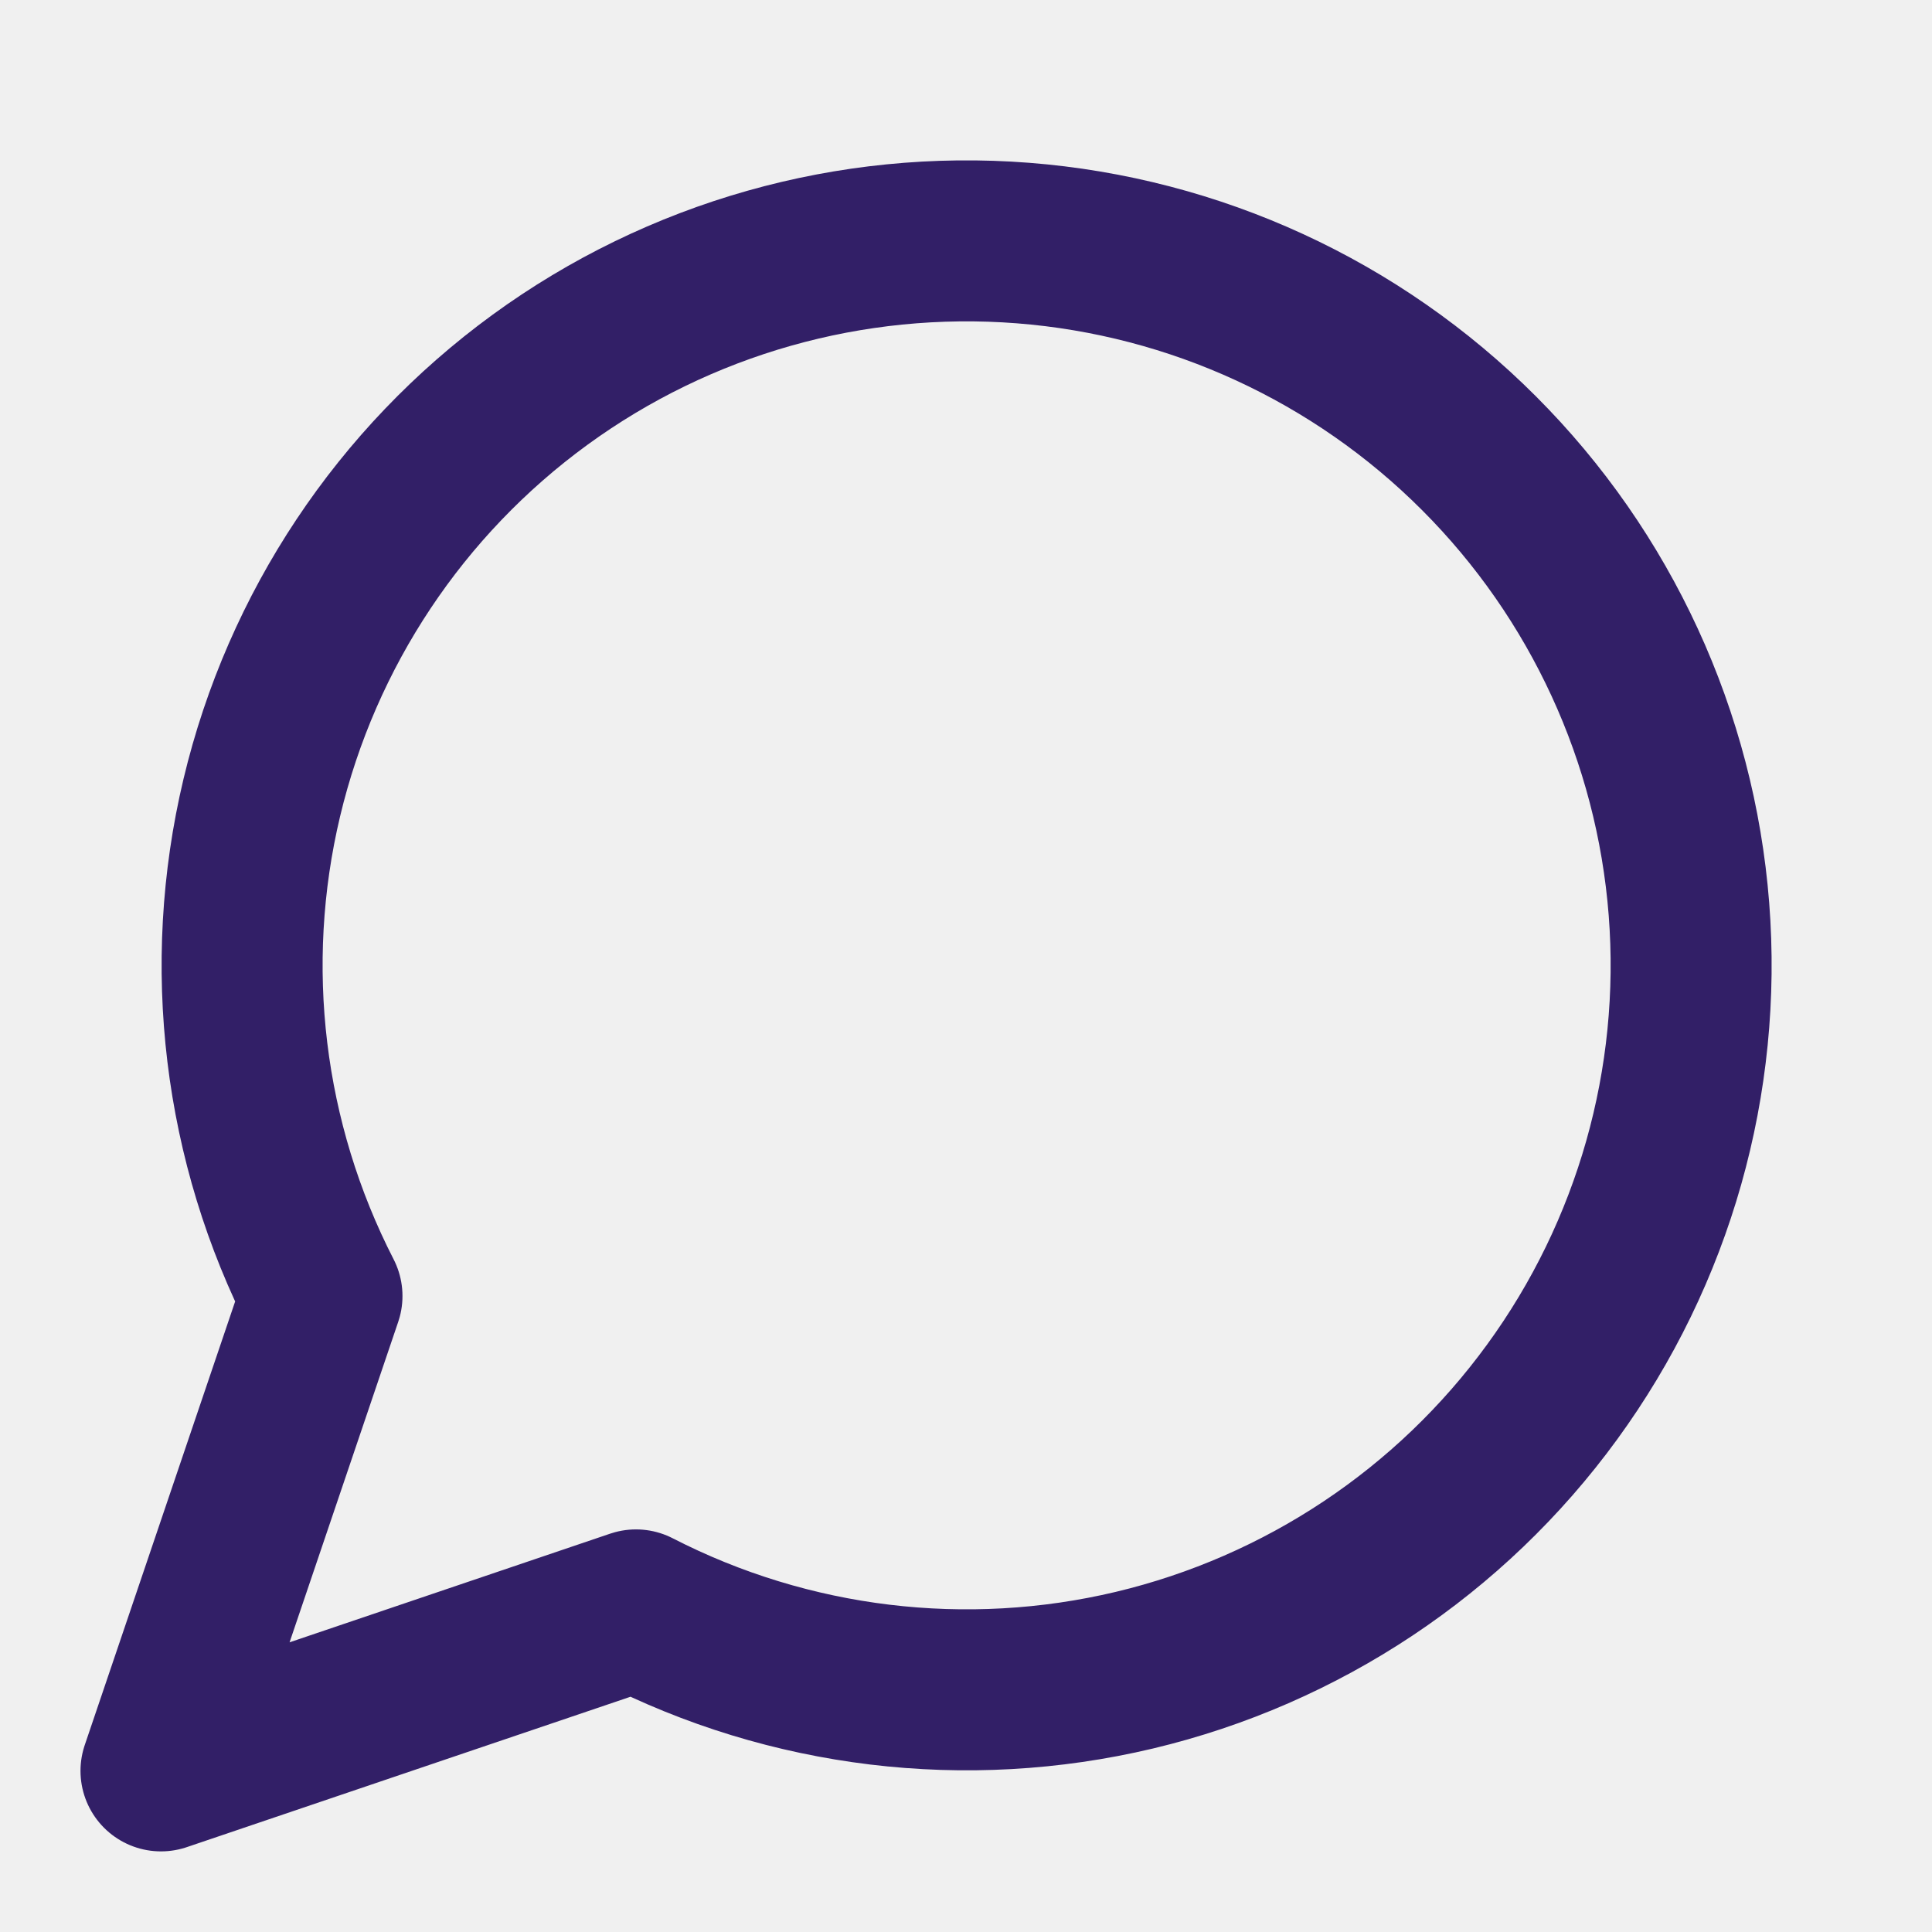
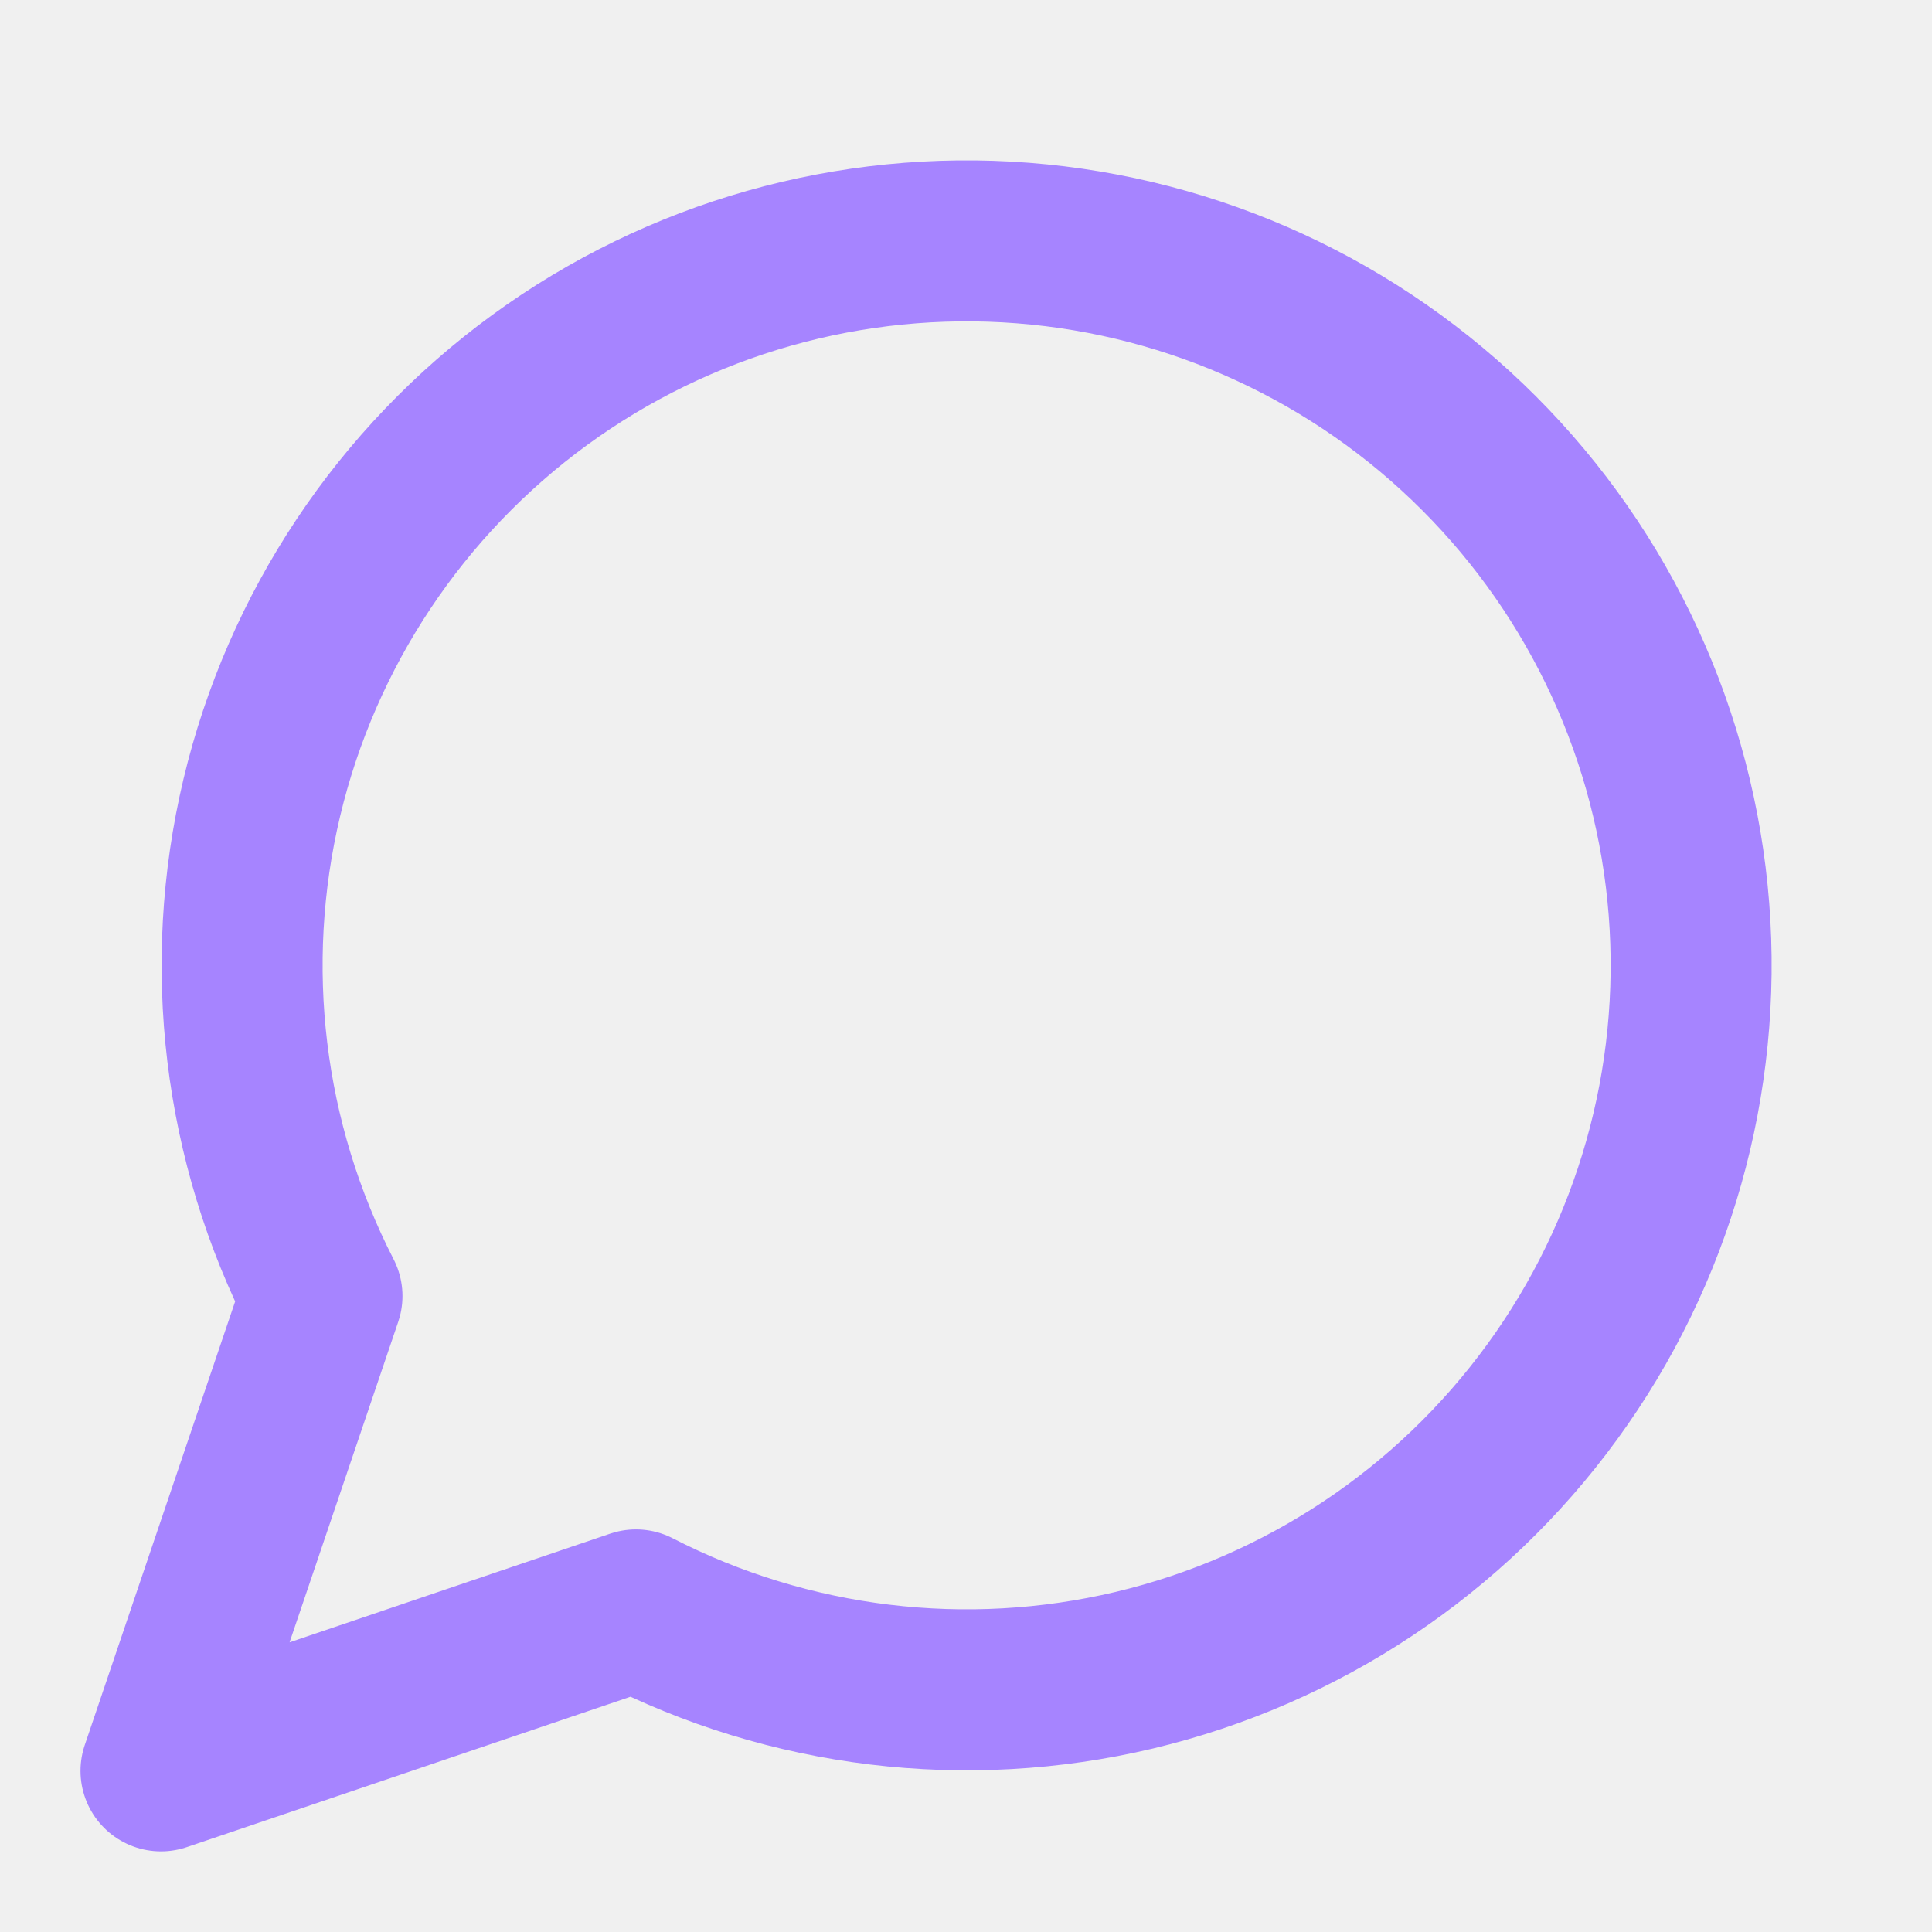
<svg xmlns="http://www.w3.org/2000/svg" preserveAspectRatio="none" overflow="visible" style="display: block;" width="15.985" height="15.985" viewBox="0 0 15.985 15.985" fill="none">
  <g id="Icon" clip-path="url(#clip0_0_14)">
-     <path id="Vector" d="M5.262 13.32C6.533 13.973 7.995 14.149 9.385 13.819C10.775 13.488 12.001 12.672 12.842 11.517C13.684 10.362 14.085 8.945 13.974 7.521C13.863 6.097 13.246 4.759 12.236 3.749C11.226 2.738 9.888 2.122 8.464 2.011C7.039 1.9 5.622 2.301 4.468 3.142C3.313 3.984 2.497 5.21 2.166 6.6C1.835 7.99 2.012 9.452 2.664 10.723L1.332 14.652L5.262 13.32Z" stroke="#321F67" stroke-width="1.332" stroke-linecap="round" stroke-linejoin="round" />
+     <path id="Vector" d="M5.262 13.32C6.533 13.973 7.995 14.149 9.385 13.819C10.775 13.488 12.001 12.672 12.842 11.517C13.684 10.362 14.085 8.945 13.974 7.521C13.863 6.097 13.246 4.759 12.236 3.749C11.226 2.738 9.888 2.122 8.464 2.011C7.039 1.9 5.622 2.301 4.468 3.142C3.313 3.984 2.497 5.21 2.166 6.6C1.835 7.99 2.012 9.452 2.664 10.723L1.332 14.652L5.262 13.32Z" stroke="#A684FF" stroke-width="1.332" stroke-linecap="round" stroke-linejoin="round" />
  </g>
  <defs>
    <clipPath id="clip0_0_14">
      <rect width="15.985" height="15.985" fill="white" />
    </clipPath>
  </defs>
</svg>
